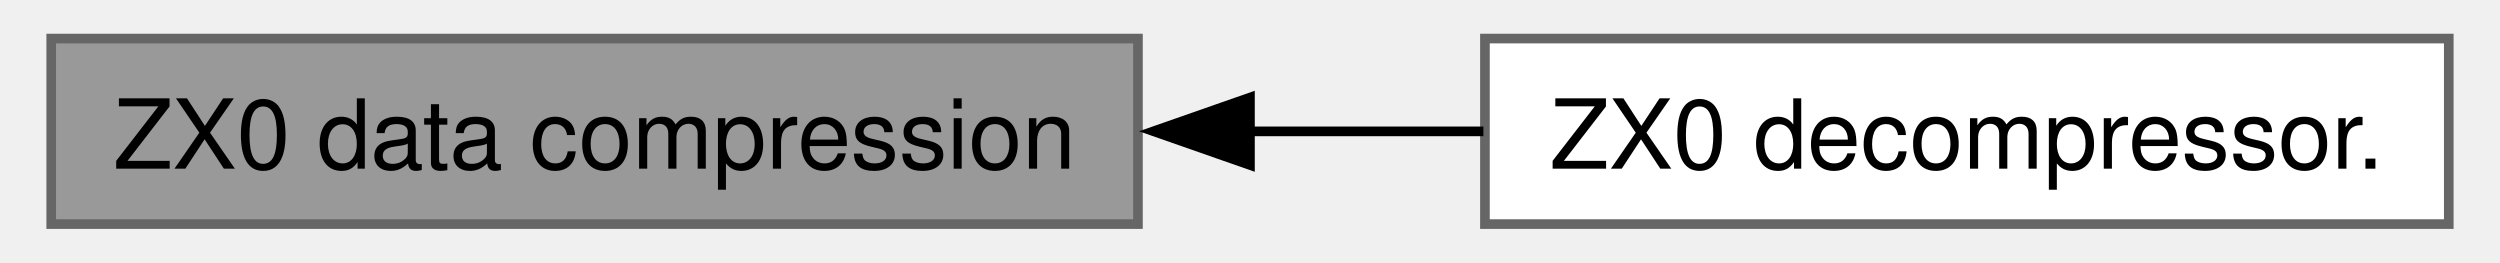
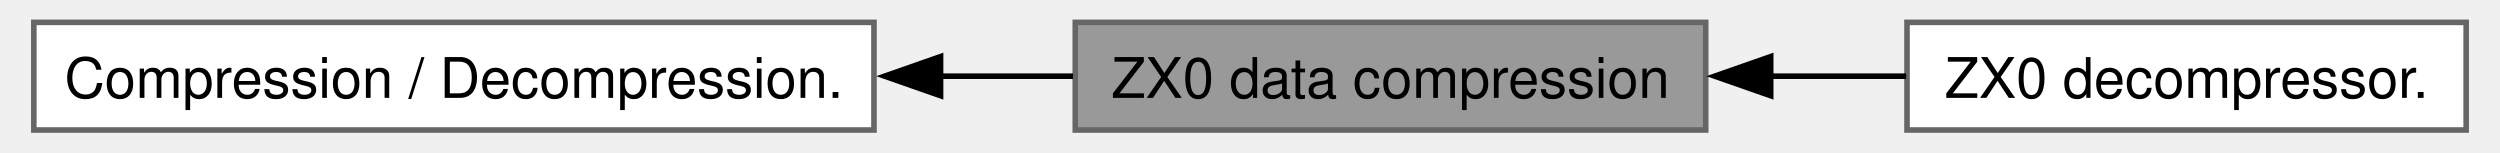
- <svg xmlns="http://www.w3.org/2000/svg" xmlns:xlink="http://www.w3.org/1999/xlink" width="257pt" height="27pt" viewBox="0.00 0.00 256.75 27.25">
+ <svg xmlns="http://www.w3.org/2000/svg" xmlns:xlink="http://www.w3.org/1999/xlink" width="443pt" height="27pt" viewBox="0.00 0.00 443.00 27.25">
  <g id="graph0" class="graph" transform="scale(1 1) rotate(0) translate(4 23.25)">
+     <g id="Node000002" class="node">
+       <g id="a_Node000002">
+         <a xlink:href="group__LIBMSX__COMPRESS.html" target="_top" xlink:title=" ">
+           <polygon fill="white" stroke="#666666" points="150.25,-19.25 0,-19.25 0,0 150.25,0 150.25,-19.25" />
+           <text text-anchor="middle" x="75.12" y="-5.75" font-family="Helvetica,sans-Serif" font-size="10.00">Compression / Decompression.</text>
+         </a>
+       </g>
+     </g>
    <g id="Node000001" class="node">
      <g id="a_Node000001">
        <a xlink:title="#include &lt;ZX0_decompress.h&gt;">
-           <polygon fill="#999999" stroke="#666666" points="112.75,-19.25 0,-19.25 0,0 112.75,0 112.75,-19.25" />
-           <text text-anchor="middle" x="56.38" y="-5.75" font-family="Helvetica,sans-Serif" font-size="10.00">ZX0 data compression</text>
-         </a>
-       </g>
-     </g>
-     <g id="Node000002" class="node">
-       <g id="a_Node000002">
-         <a xlink:href="group__ZX0__DECOMPRESS.html" target="_top" xlink:title="Decompressor of the ZX0 data compression format version 2.">
-           <polygon fill="white" stroke="#666666" points="248.75,-19.25 148.75,-19.25 148.75,0 248.75,0 248.75,-19.25" />
-           <text text-anchor="middle" x="198.75" y="-5.75" font-family="Helvetica,sans-Serif" font-size="10.00">ZX0 decompressor.</text>
+           <polygon fill="#999999" stroke="#666666" points="299,-19.25 186.25,-19.25 186.25,0 299,0 299,-19.25" />
+           <text text-anchor="middle" x="242.62" y="-5.75" font-family="Helvetica,sans-Serif" font-size="10.00">ZX0 data compression</text>
        </a>
      </g>
    </g>
    <g id="edge1" class="edge">
-       <path fill="none" stroke="black" d="M124.33,-9.62C132.5,-9.62 140.74,-9.62 148.59,-9.62" />
-       <polygon fill="black" stroke="black" points="124.37,-6.13 114.37,-9.63 124.37,-13.13 124.37,-6.13" />
+       <path fill="none" stroke="black" d="M162.06,-9.62C170.14,-9.62 178.17,-9.62 185.86,-9.62" />
+       <polygon fill="black" stroke="black" points="162.16,-6.13 152.16,-9.63 162.16,-13.13 162.16,-6.13" />
+     </g>
+     <g id="Node000003" class="node">
+       <g id="a_Node000003">
+         <a xlink:href="group__ZX0__DECOMPRESS.html" target="_top" xlink:title="Decompressor of the ZX0 data compression format version 2.">
+           <polygon fill="white" stroke="#666666" points="435,-19.25 335,-19.25 335,0 435,0 435,-19.25" />
+           <text text-anchor="middle" x="385" y="-5.75" font-family="Helvetica,sans-Serif" font-size="10.00">ZX0 decompressor.</text>
+         </a>
+       </g>
+     </g>
+     <g id="edge2" class="edge">
+       <path fill="none" stroke="black" d="M310.58,-9.62C318.75,-9.62 326.99,-9.62 334.84,-9.62" />
+       <polygon fill="black" stroke="black" points="310.62,-6.13 300.62,-9.63 310.62,-13.13 310.62,-6.13" />
    </g>
  </g>
</svg>
